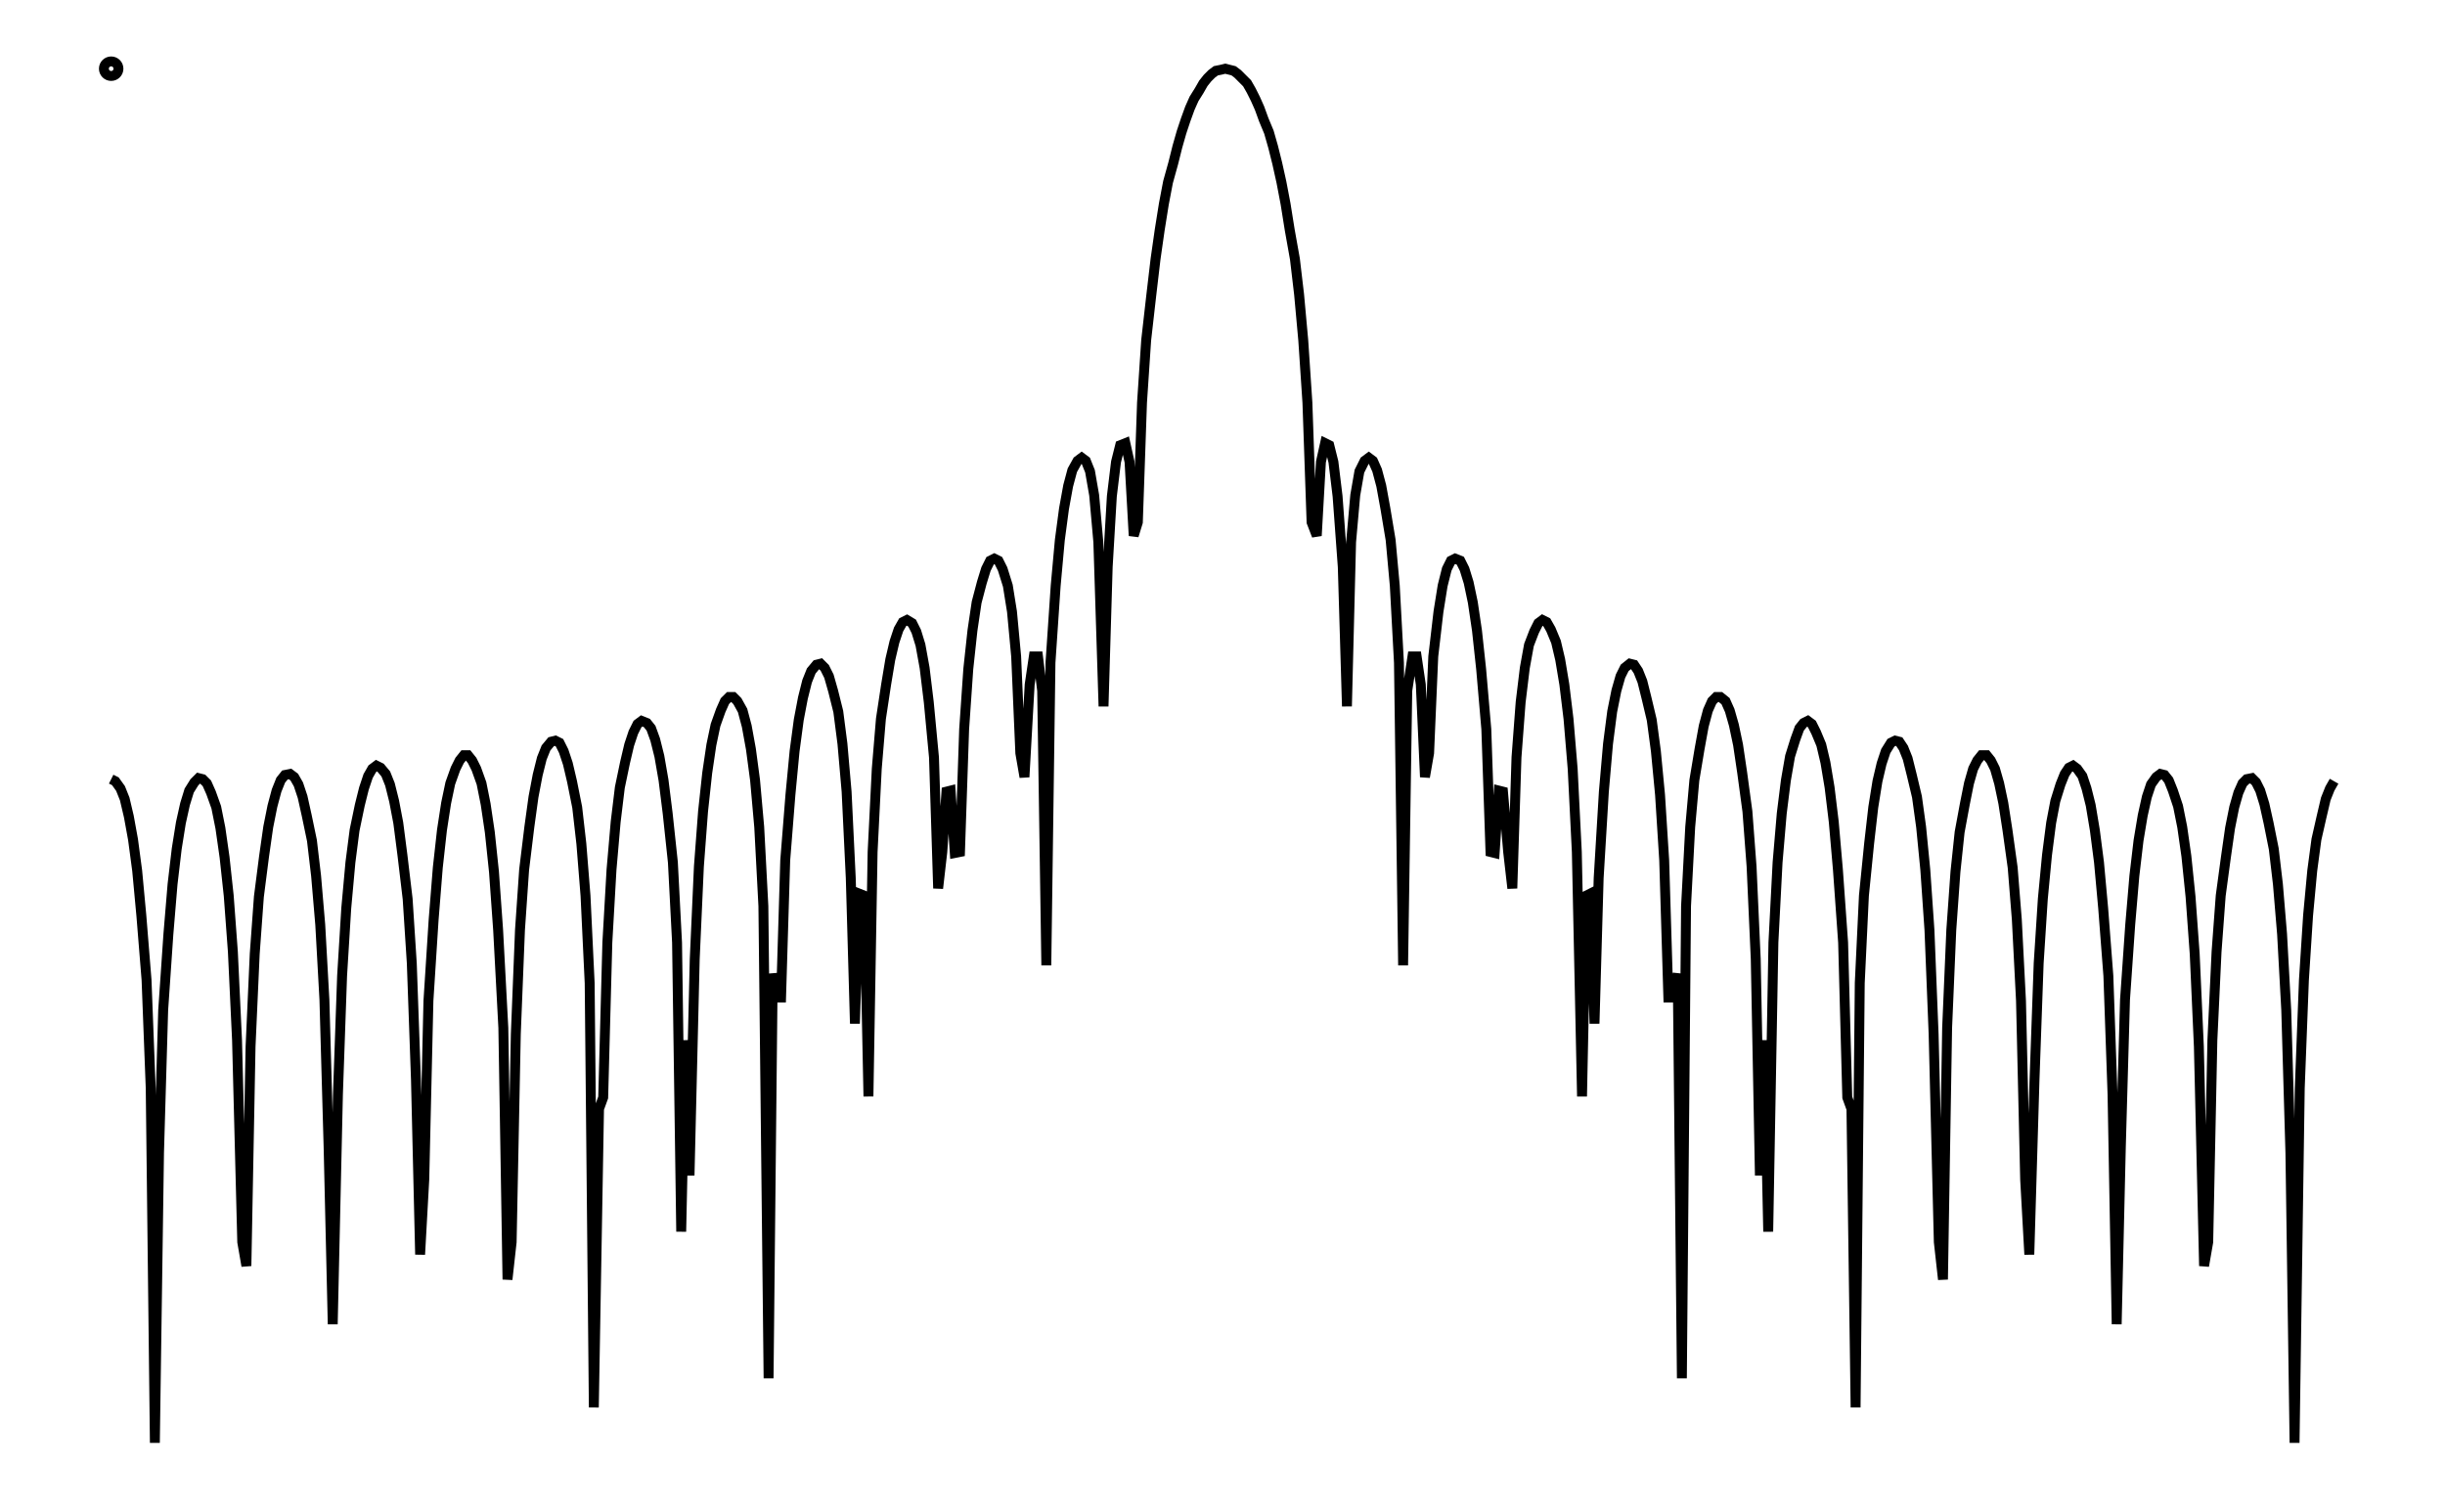
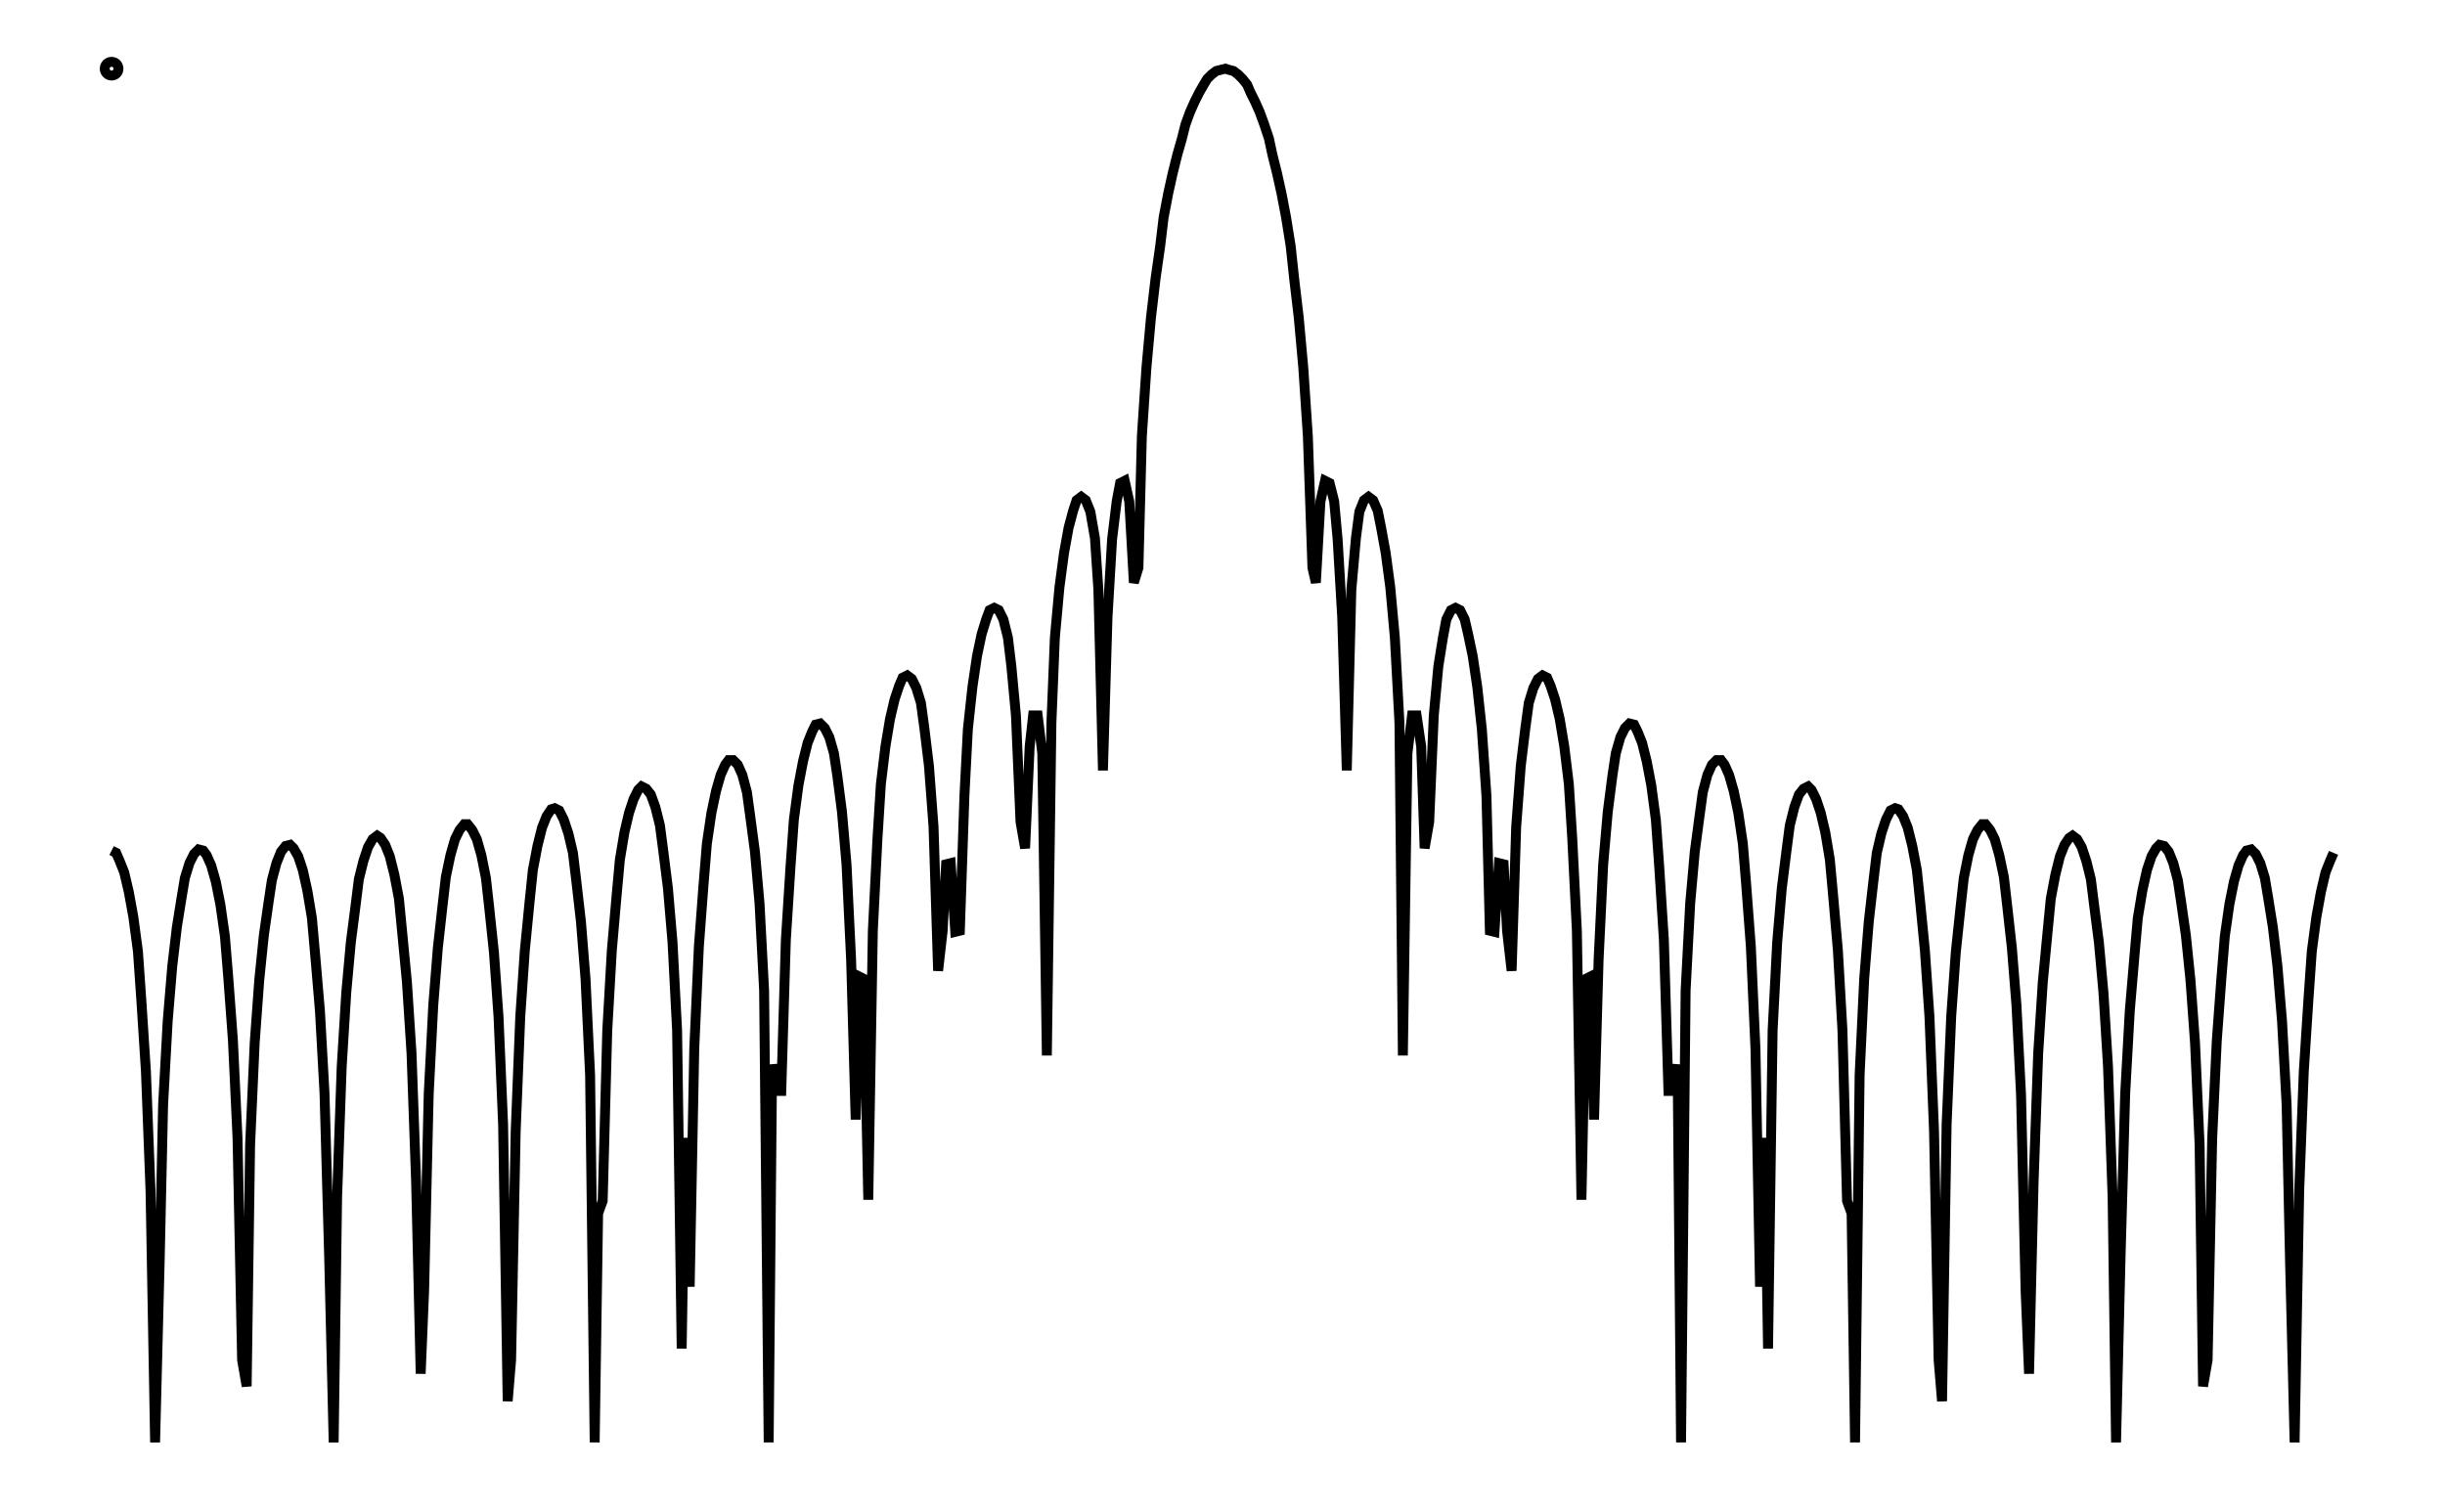
<svg xmlns="http://www.w3.org/2000/svg" width="161.8" height="100.0" viewBox="-4.7 -105.0 171.8 110.0">
-   <g fill="none" stroke="black" stroke-width="0.66%" transform="translate(0, -100) scale(0.7572, -0.7572)">
-     <circle cx="0.4" cy="0.0" r="0.7" />
-     <polyline points="0.4,-68.3 0.8,-68.5 1.3,-69.2 1.7,-70.2 2.1,-71.9 2.5,-74.1 2.9,-77.1 3.3,-81.4 3.8,-87.6 4.2,-98.0 4.6,-132.1 5.0,-104.2 5.4,-90.5 5.9,-83.2 6.3,-78.4 6.7,-75.0 7.1,-72.5 7.5,-70.7 7.9,-69.4 8.4,-68.6 8.8,-68.2 9.2,-68.3 9.6,-68.7 10.0,-69.6 10.5,-71.0 10.9,-73.0 11.3,-75.8 11.7,-79.5 12.1,-84.9 12.5,-93.4 13.0,-112.8 13.4,-115.1 13.8,-94.0 14.2,-85.1 14.6,-79.6 15.1,-75.7 15.5,-72.9 15.9,-70.9 16.3,-69.4 16.7,-68.4 17.1,-67.9 17.6,-67.8 18.0,-68.1 18.4,-68.8 18.8,-70.0 19.2,-71.8 19.7,-74.2 20.1,-77.6 20.5,-82.3 20.9,-89.5 21.3,-103.6 21.7,-120.7 22.2,-98.6 22.6,-87.2 23.0,-80.7 23.4,-76.3 23.8,-73.2 24.3,-70.8 24.7,-69.2 25.1,-68.0 25.5,-67.3 25.9,-67.0 26.3,-67.2 26.8,-67.8 27.2,-68.8 27.6,-70.4 28.0,-72.5 28.4,-75.6 28.9,-79.8 29.3,-86.0 29.7,-97.2 30.1,-114.0 30.5,-106.8 30.9,-89.6 31.4,-81.8 31.8,-76.8 32.2,-73.2 32.6,-70.6 33.0,-68.7 33.5,-67.3 33.9,-66.5 34.3,-66.0 34.7,-66.0 35.1,-66.5 35.5,-67.3 36.0,-68.7 36.4,-70.7 36.8,-73.4 37.2,-77.2 37.6,-82.8 38.1,-92.2 38.5,-116.4 38.9,-112.8 39.3,-92.8 39.7,-82.8 40.1,-77.0 40.6,-72.9 41.0,-70.0 41.4,-67.9 41.8,-66.3 42.2,-65.3 42.7,-64.7 43.1,-64.6 43.5,-64.8 43.9,-65.6 44.3,-66.8 44.7,-68.5 45.2,-71.0 45.6,-74.5 46.0,-79.5 46.4,-87.9 46.8,-128.7 47.3,-100.0 47.7,-98.9 48.1,-84.0 48.5,-77.0 48.9,-72.4 49.3,-69.1 49.8,-66.7 50.2,-65.0 50.6,-63.8 51.0,-63.0 51.4,-62.7 51.9,-62.9 52.3,-63.4 52.7,-64.5 53.1,-66.1 53.5,-68.4 53.9,-71.6 54.4,-76.3 54.8,-84.0 55.2,-111.8 55.6,-93.4 56.0,-106.4 56.5,-85.6 56.9,-76.7 57.3,-71.4 57.7,-67.7 58.1,-65.0 58.5,-63.1 59.0,-61.7 59.4,-60.8 59.8,-60.4 60.2,-60.4 60.6,-60.8 61.1,-61.7 61.5,-63.2 61.9,-65.4 62.3,-68.4 62.7,-72.9 63.1,-80.5 63.6,-125.9 64.0,-87.0 64.4,-89.3 64.8,-89.3 65.2,-76.1 65.7,-69.8 66.1,-65.6 66.5,-62.6 66.9,-60.5 67.3,-58.9 67.7,-57.9 68.2,-57.3 68.6,-57.2 69.0,-57.6 69.4,-58.4 69.8,-59.8 70.3,-61.8 70.7,-64.9 71.1,-69.5 71.5,-77.8 71.9,-91.8 72.3,-79.3 72.8,-79.5 73.2,-98.8 73.6,-75.3 74.0,-67.3 74.4,-62.5 74.9,-59.2 75.3,-56.8 75.7,-55.1 76.1,-53.9 76.5,-53.2 76.9,-53.0 77.4,-53.3 77.8,-54.1 78.2,-55.4 78.6,-57.6 79.0,-60.9 79.5,-66.2 79.9,-78.8 80.3,-75.3 80.7,-69.5 81.1,-69.4 81.5,-75.4 82.0,-75.3 82.4,-63.5 82.8,-57.7 83.2,-54.0 83.6,-51.3 84.1,-49.4 84.5,-48.1 84.9,-47.3 85.3,-47.1 85.7,-47.3 86.1,-48.1 86.6,-49.7 87.0,-52.2 87.4,-56.5 87.8,-65.8 88.2,-68.1 88.7,-59.2 89.1,-56.5 89.5,-56.5 89.9,-59.8 90.3,-86.2 90.7,-57.1 91.2,-49.7 91.6,-45.3 92.0,-42.3 92.4,-40.1 92.8,-38.6 93.3,-37.7 93.7,-37.4 94.1,-37.7 94.5,-38.7 94.9,-41.0 95.3,-45.5 95.8,-61.3 96.2,-47.9 96.6,-41.1 97.0,-37.8 97.4,-36.2 97.9,-36.0 98.3,-37.8 98.7,-44.9 99.1,-43.6 99.5,-32.1 99.9,-26.1 100.4,-21.7 100.8,-18.3 101.2,-15.5 101.6,-13.0 102.0,-10.9 102.5,-9.1 102.9,-7.5 103.3,-6.1 103.7,-4.9 104.1,-3.8 104.5,-2.9 105.0,-2.1 105.4,-1.4 105.8,-0.9 106.2,-0.5 106.6,-0.2 107.1,-0.1 107.5,0.0 107.9,-0.1 108.3,-0.2 108.7,-0.5 109.1,-0.9 109.6,-1.4 110.0,-2.1 110.4,-2.9 110.8,-3.8 111.2,-4.9 111.7,-6.1 112.1,-7.5 112.5,-9.1 112.9,-10.9 113.3,-13.0 113.7,-15.5 114.2,-18.3 114.6,-21.7 115.0,-26.1 115.4,-32.1 115.8,-43.6 116.3,-44.9 116.7,-37.8 117.1,-36.0 117.5,-36.2 117.9,-37.8 118.3,-41.1 118.8,-47.9 119.2,-61.3 119.6,-45.5 120.0,-41.0 120.4,-38.7 120.9,-37.7 121.3,-37.4 121.7,-37.7 122.1,-38.6 122.5,-40.1 122.9,-42.3 123.4,-45.3 123.8,-49.7 124.2,-57.1 124.6,-86.2 125.0,-59.8 125.5,-56.5 125.9,-56.5 126.3,-59.2 126.7,-68.1 127.1,-65.8 127.5,-56.5 128.0,-52.2 128.4,-49.7 128.8,-48.1 129.2,-47.3 129.6,-47.1 130.1,-47.3 130.5,-48.1 130.9,-49.4 131.3,-51.3 131.7,-54.0 132.1,-57.7 132.6,-63.5 133.0,-75.3 133.4,-75.4 133.8,-69.4 134.2,-69.5 134.7,-75.3 135.1,-78.8 135.5,-66.2 135.9,-60.9 136.3,-57.6 136.7,-55.4 137.2,-54.1 137.6,-53.3 138.0,-53.0 138.4,-53.2 138.8,-53.9 139.3,-55.1 139.7,-56.8 140.1,-59.2 140.5,-62.5 140.9,-67.3 141.3,-75.3 141.8,-98.8 142.2,-79.5 142.6,-79.3 143.0,-91.8 143.4,-77.8 143.9,-69.5 144.3,-64.9 144.7,-61.8 145.1,-59.8 145.5,-58.4 145.9,-57.6 146.4,-57.2 146.8,-57.3 147.2,-57.9 147.6,-58.9 148.0,-60.5 148.5,-62.6 148.9,-65.6 149.3,-69.8 149.7,-76.1 150.1,-89.3 150.5,-89.3 151.0,-87.0 151.4,-125.9 151.8,-80.5 152.2,-72.9 152.6,-68.4 153.1,-65.4 153.5,-63.2 153.9,-61.7 154.3,-60.8 154.7,-60.4 155.1,-60.4 155.6,-60.8 156.0,-61.7 156.4,-63.1 156.8,-65.0 157.2,-67.7 157.7,-71.4 158.1,-76.7 158.5,-85.6 158.9,-106.4 159.3,-93.4 159.7,-111.8 160.2,-84.0 160.6,-76.3 161.0,-71.6 161.4,-68.4 161.8,-66.1 162.3,-64.5 162.7,-63.4 163.1,-62.9 163.5,-62.7 163.9,-63.0 164.3,-63.8 164.8,-65.0 165.2,-66.7 165.6,-69.1 166.0,-72.4 166.4,-77.0 166.9,-84.0 167.3,-98.9 167.7,-100.0 168.1,-128.7 168.5,-87.9 168.9,-79.5 169.4,-74.5 169.8,-71.0 170.2,-68.5 170.6,-66.8 171.0,-65.6 171.5,-64.8 171.9,-64.6 172.3,-64.7 172.7,-65.3 173.1,-66.3 173.5,-67.9 174.0,-70.0 174.4,-72.9 174.8,-77.0 175.2,-82.8 175.6,-92.8 176.1,-112.8 176.5,-116.4 176.9,-92.2 177.3,-82.8 177.7,-77.2 178.1,-73.4 178.6,-70.7 179.0,-68.7 179.4,-67.3 179.8,-66.5 180.2,-66.0 180.7,-66.0 181.1,-66.5 181.5,-67.3 181.9,-68.7 182.3,-70.6 182.7,-73.2 183.2,-76.8 183.6,-81.8 184.0,-89.6 184.4,-106.8 184.8,-114.0 185.3,-97.2 185.7,-86.0 186.1,-79.8 186.5,-75.6 186.9,-72.5 187.3,-70.4 187.8,-68.8 188.2,-67.8 188.6,-67.2 189.0,-67.0 189.4,-67.3 189.9,-68.0 190.3,-69.2 190.7,-70.8 191.1,-73.2 191.5,-76.3 191.9,-80.7 192.4,-87.2 192.8,-98.6 193.2,-120.7 193.6,-103.6 194.0,-89.5 194.5,-82.3 194.9,-77.6 195.3,-74.2 195.7,-71.8 196.1,-70.0 196.5,-68.8 197.0,-68.1 197.4,-67.8 197.8,-67.9 198.2,-68.4 198.6,-69.4 199.1,-70.9 199.5,-72.9 199.9,-75.7 200.3,-79.6 200.7,-85.1 201.1,-94.0 201.6,-115.1 202.0,-112.8 202.4,-93.4 202.8,-84.9 203.2,-79.5 203.7,-75.8 204.1,-73.0 204.5,-71.0 204.9,-69.6 205.3,-68.7 205.7,-68.3 206.2,-68.2 206.6,-68.6 207.0,-69.4 207.4,-70.7 207.8,-72.5 208.3,-75.0 208.7,-78.4 209.1,-83.2 209.5,-90.5 209.9,-104.2 210.3,-132.1 210.8,-98.0 211.2,-87.6 211.6,-81.4 212.0,-77.1 212.4,-74.1 212.9,-71.9 213.3,-70.2 213.7,-69.2 214.1,-68.5" />
+   <g fill="none" stroke="black" stroke-width="0.6%" transform="translate(0, -100) scale(0.8333, -0.8333)">
+     <circle cx="0.4" cy="0.0" r="0.6" />
+     <polyline points="0.4,-68.3 0.8,-68.5 1.1,-69.2 1.5,-70.2 1.9,-71.9 2.3,-74.1 2.7,-77.1 3.0,-81.4 3.4,-87.6 3.8,-98.0 4.2,-120.0 4.6,-104.2 4.9,-90.5 5.3,-83.2 5.7,-78.4 6.1,-75.0 6.5,-72.5 6.8,-70.7 7.2,-69.4 7.6,-68.6 8.0,-68.2 8.4,-68.3 8.7,-68.7 9.1,-69.6 9.5,-71.0 9.9,-73.0 10.3,-75.8 10.6,-79.5 11.0,-84.9 11.4,-93.4 11.8,-112.8 12.2,-115.1 12.5,-94.0 12.9,-85.1 13.3,-79.6 13.7,-75.7 14.1,-72.9 14.4,-70.9 14.8,-69.4 15.2,-68.4 15.6,-67.9 16.0,-67.8 16.3,-68.1 16.7,-68.8 17.1,-70.0 17.5,-71.8 17.9,-74.2 18.2,-77.6 18.6,-82.3 19.0,-89.5 19.4,-103.6 19.8,-120.0 20.1,-98.6 20.5,-87.2 20.9,-80.7 21.3,-76.3 21.7,-73.2 22.0,-70.8 22.4,-69.2 22.8,-68.0 23.2,-67.3 23.6,-67.0 23.9,-67.2 24.3,-67.8 24.7,-68.8 25.1,-70.4 25.5,-72.5 25.8,-75.6 26.2,-79.8 26.6,-86.0 27.0,-97.2 27.4,-114.0 27.7,-106.8 28.1,-89.6 28.5,-81.8 28.9,-76.8 29.3,-73.2 29.6,-70.6 30.0,-68.7 30.4,-67.3 30.8,-66.5 31.2,-66.0 31.5,-66.0 31.9,-66.5 32.3,-67.3 32.7,-68.7 33.1,-70.7 33.4,-73.4 33.8,-77.2 34.2,-82.8 34.6,-92.2 35.0,-116.4 35.3,-112.8 35.7,-92.8 36.1,-82.8 36.5,-77.0 36.9,-72.9 37.2,-70.0 37.6,-67.9 38.0,-66.3 38.4,-65.3 38.8,-64.7 39.1,-64.6 39.5,-64.8 39.9,-65.6 40.3,-66.8 40.7,-68.5 41.0,-71.0 41.4,-74.5 41.8,-79.5 42.2,-87.9 42.6,-120.0 42.9,-100.0 43.3,-98.9 43.7,-84.0 44.1,-77.0 44.5,-72.4 44.8,-69.1 45.2,-66.7 45.6,-65.0 46.0,-63.8 46.4,-63.0 46.7,-62.7 47.1,-62.9 47.5,-63.4 47.9,-64.5 48.3,-66.1 48.6,-68.4 49.0,-71.6 49.4,-76.3 49.8,-84.0 50.2,-111.8 50.5,-93.4 50.9,-106.4 51.3,-85.6 51.7,-76.7 52.1,-71.4 52.4,-67.7 52.8,-65.0 53.2,-63.1 53.6,-61.7 54.0,-60.8 54.3,-60.4 54.7,-60.4 55.1,-60.8 55.5,-61.7 55.9,-63.2 56.2,-65.4 56.6,-68.4 57.0,-72.9 57.4,-80.5 57.8,-120.0 58.1,-87.0 58.5,-89.3 58.9,-89.3 59.3,-76.1 59.7,-69.8 60.0,-65.6 60.4,-62.6 60.8,-60.5 61.2,-58.9 61.6,-57.9 61.9,-57.3 62.3,-57.2 62.7,-57.6 63.1,-58.4 63.5,-59.8 63.8,-61.8 64.2,-64.9 64.6,-69.5 65.0,-77.8 65.4,-91.8 65.7,-79.3 66.1,-79.5 66.5,-98.8 66.9,-75.3 67.3,-67.3 67.6,-62.5 68.0,-59.2 68.4,-56.8 68.8,-55.1 69.2,-53.9 69.5,-53.2 69.9,-53.0 70.3,-53.3 70.7,-54.1 71.1,-55.4 71.4,-57.6 71.8,-60.9 72.2,-66.2 72.6,-78.8 73.0,-75.3 73.3,-69.5 73.7,-69.4 74.1,-75.4 74.5,-75.3 74.9,-63.5 75.2,-57.7 75.6,-54.0 76.0,-51.3 76.4,-49.4 76.8,-48.1 77.1,-47.3 77.5,-47.1 77.9,-47.3 78.3,-48.1 78.7,-49.7 79.0,-52.2 79.4,-56.5 79.8,-65.8 80.2,-68.1 80.6,-59.2 80.9,-56.5 81.3,-56.5 81.7,-59.8 82.1,-86.2 82.5,-57.1 82.8,-49.7 83.2,-45.3 83.6,-42.3 84.0,-40.1 84.4,-38.6 84.7,-37.7 85.1,-37.4 85.5,-37.7 85.9,-38.7 86.3,-41.0 86.6,-45.5 87.0,-61.3 87.4,-47.9 87.8,-41.1 88.2,-37.8 88.5,-36.2 88.9,-36.0 89.3,-37.8 89.7,-44.9 90.1,-43.6 90.4,-32.1 90.8,-26.1 91.2,-21.7 91.6,-18.3 92.0,-15.5 92.3,-13.0 92.7,-10.9 93.1,-9.1 93.5,-7.5 93.9,-6.1 94.2,-4.9 94.6,-3.8 95.0,-2.9 95.4,-2.1 95.8,-1.4 96.1,-0.9 96.5,-0.5 96.9,-0.2 97.3,-0.1 97.7,0.0 98.0,-0.1 98.4,-0.2 98.8,-0.5 99.2,-0.9 99.6,-1.4 99.9,-2.1 100.3,-2.9 100.7,-3.8 101.1,-4.9 101.5,-6.1 101.8,-7.5 102.2,-9.1 102.6,-10.9 103.0,-13.0 103.4,-15.5 103.7,-18.3 104.1,-21.7 104.5,-26.1 104.9,-32.1 105.3,-43.6 105.6,-44.9 106.0,-37.8 106.4,-36.0 106.8,-36.2 107.2,-37.8 107.5,-41.1 107.9,-47.9 108.3,-61.3 108.7,-45.5 109.1,-41.0 109.4,-38.7 109.8,-37.7 110.2,-37.4 110.6,-37.7 111.0,-38.6 111.3,-40.1 111.7,-42.3 112.1,-45.3 112.5,-49.7 112.9,-57.1 113.2,-86.2 113.6,-59.8 114.0,-56.5 114.4,-56.5 114.8,-59.2 115.1,-68.1 115.5,-65.8 115.9,-56.5 116.3,-52.2 116.7,-49.7 117.0,-48.1 117.4,-47.3 117.8,-47.1 118.2,-47.3 118.6,-48.1 118.9,-49.4 119.3,-51.3 119.7,-54.0 120.1,-57.7 120.5,-63.5 120.8,-75.3 121.2,-75.4 121.6,-69.4 122.0,-69.5 122.3,-75.3 122.7,-78.8 123.1,-66.2 123.5,-60.9 123.9,-57.6 124.2,-55.4 124.6,-54.1 125.0,-53.3 125.4,-53.0 125.8,-53.2 126.1,-53.9 126.5,-55.1 126.9,-56.8 127.3,-59.2 127.7,-62.5 128.0,-67.3 128.4,-75.3 128.8,-98.8 129.2,-79.5 129.6,-79.3 129.9,-91.8 130.3,-77.8 130.7,-69.5 131.1,-64.9 131.5,-61.8 131.8,-59.8 132.2,-58.4 132.6,-57.6 133.0,-57.2 133.4,-57.3 133.7,-57.9 134.1,-58.9 134.5,-60.5 134.9,-62.6 135.3,-65.6 135.6,-69.8 136.0,-76.1 136.4,-89.3 136.8,-89.3 137.2,-87.0 137.5,-120.0 137.9,-80.5 138.3,-72.9 138.7,-68.4 139.1,-65.4 139.4,-63.2 139.8,-61.7 140.2,-60.8 140.6,-60.4 141.0,-60.4 141.3,-60.8 141.7,-61.7 142.1,-63.1 142.5,-65.0 142.9,-67.7 143.2,-71.4 143.6,-76.7 144.0,-85.6 144.4,-106.4 144.8,-93.4 145.1,-111.8 145.5,-84.0 145.9,-76.3 146.3,-71.6 146.7,-68.4 147.0,-66.1 147.4,-64.5 147.8,-63.4 148.2,-62.9 148.6,-62.7 148.9,-63.0 149.3,-63.8 149.7,-65.0 150.1,-66.7 150.5,-69.1 150.8,-72.4 151.2,-77.0 151.6,-84.0 152.0,-98.9 152.4,-100.0 152.7,-120.0 153.1,-87.9 153.5,-79.5 153.9,-74.5 154.3,-71.0 154.6,-68.5 155.0,-66.8 155.4,-65.6 155.8,-64.8 156.2,-64.6 156.5,-64.7 156.9,-65.3 157.3,-66.3 157.7,-67.9 158.1,-70.0 158.4,-72.9 158.8,-77.0 159.2,-82.8 159.6,-92.8 160.0,-112.8 160.3,-116.4 160.7,-92.2 161.1,-82.8 161.5,-77.2 161.9,-73.4 162.2,-70.7 162.6,-68.7 163.0,-67.3 163.4,-66.5 163.8,-66.0 164.1,-66.0 164.5,-66.5 164.9,-67.3 165.3,-68.7 165.7,-70.6 166.0,-73.2 166.4,-76.8 166.8,-81.8 167.2,-89.6 167.6,-106.8 167.9,-114.0 168.3,-97.2 168.7,-86.0 169.1,-79.8 169.5,-75.6 169.8,-72.5 170.2,-70.4 170.6,-68.8 171.0,-67.8 171.4,-67.2 171.7,-67.0 172.1,-67.3 172.5,-68.0 172.9,-69.2 173.3,-70.8 173.6,-73.2 174.0,-76.3 174.4,-80.7 174.8,-87.2 175.2,-98.6 175.5,-120.0 175.9,-103.6 176.3,-89.5 176.7,-82.3 177.1,-77.6 177.4,-74.2 177.8,-71.8 178.2,-70.0 178.6,-68.8 179.0,-68.1 179.3,-67.8 179.7,-67.9 180.1,-68.4 180.5,-69.4 180.9,-70.9 181.2,-72.9 181.6,-75.7 182.0,-79.6 182.4,-85.1 182.8,-94.0 183.1,-115.1 183.5,-112.8 183.9,-93.4 184.3,-84.9 184.7,-79.5 185.0,-75.8 185.4,-73.0 185.8,-71.0 186.2,-69.6 186.6,-68.7 186.9,-68.3 187.3,-68.2 187.7,-68.6 188.1,-69.4 188.5,-70.7 188.8,-72.5 189.2,-75.0 189.6,-78.4 190.0,-83.2 190.4,-90.5 190.7,-104.2 191.1,-120.0 191.5,-98.0 191.9,-87.6 192.3,-81.4 192.6,-77.1 193.0,-74.1 193.4,-71.9 193.8,-70.2 194.2,-69.2 194.5,-68.5" />
  </g>
</svg>
